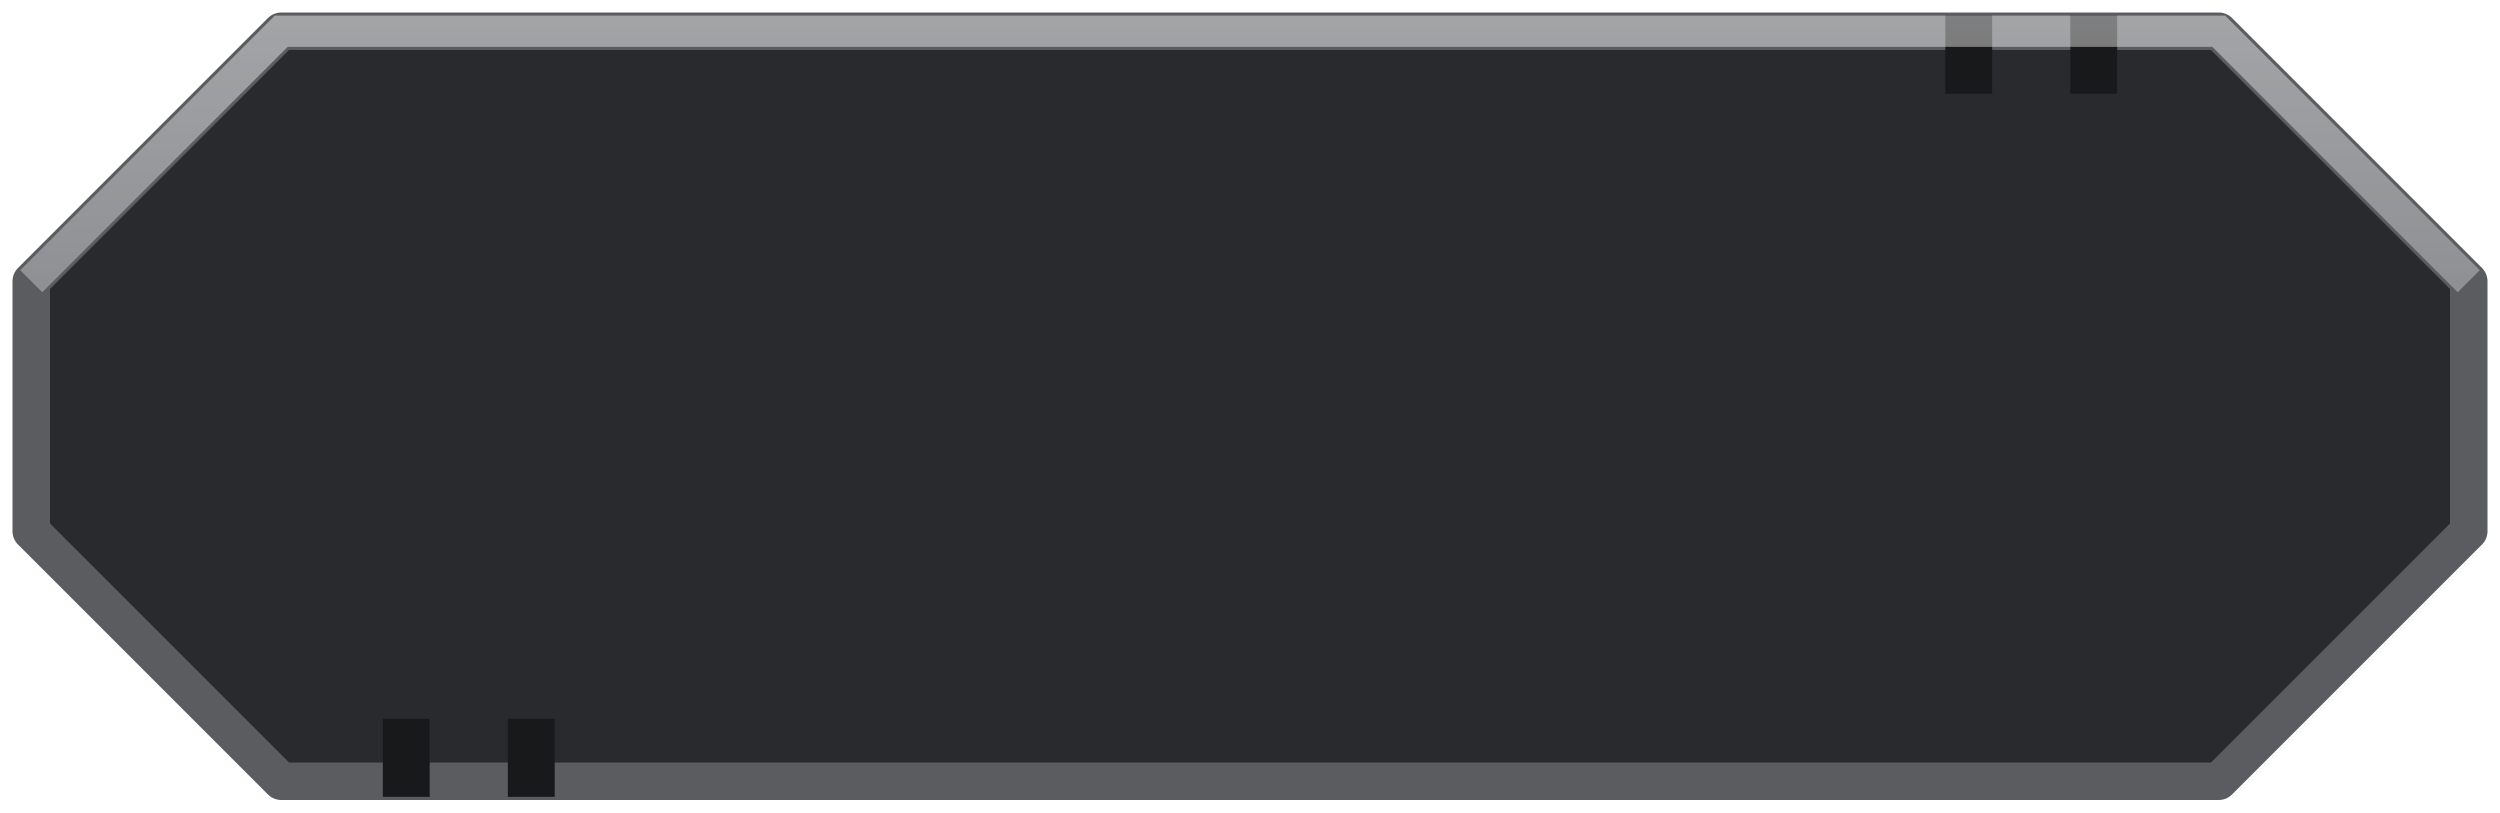
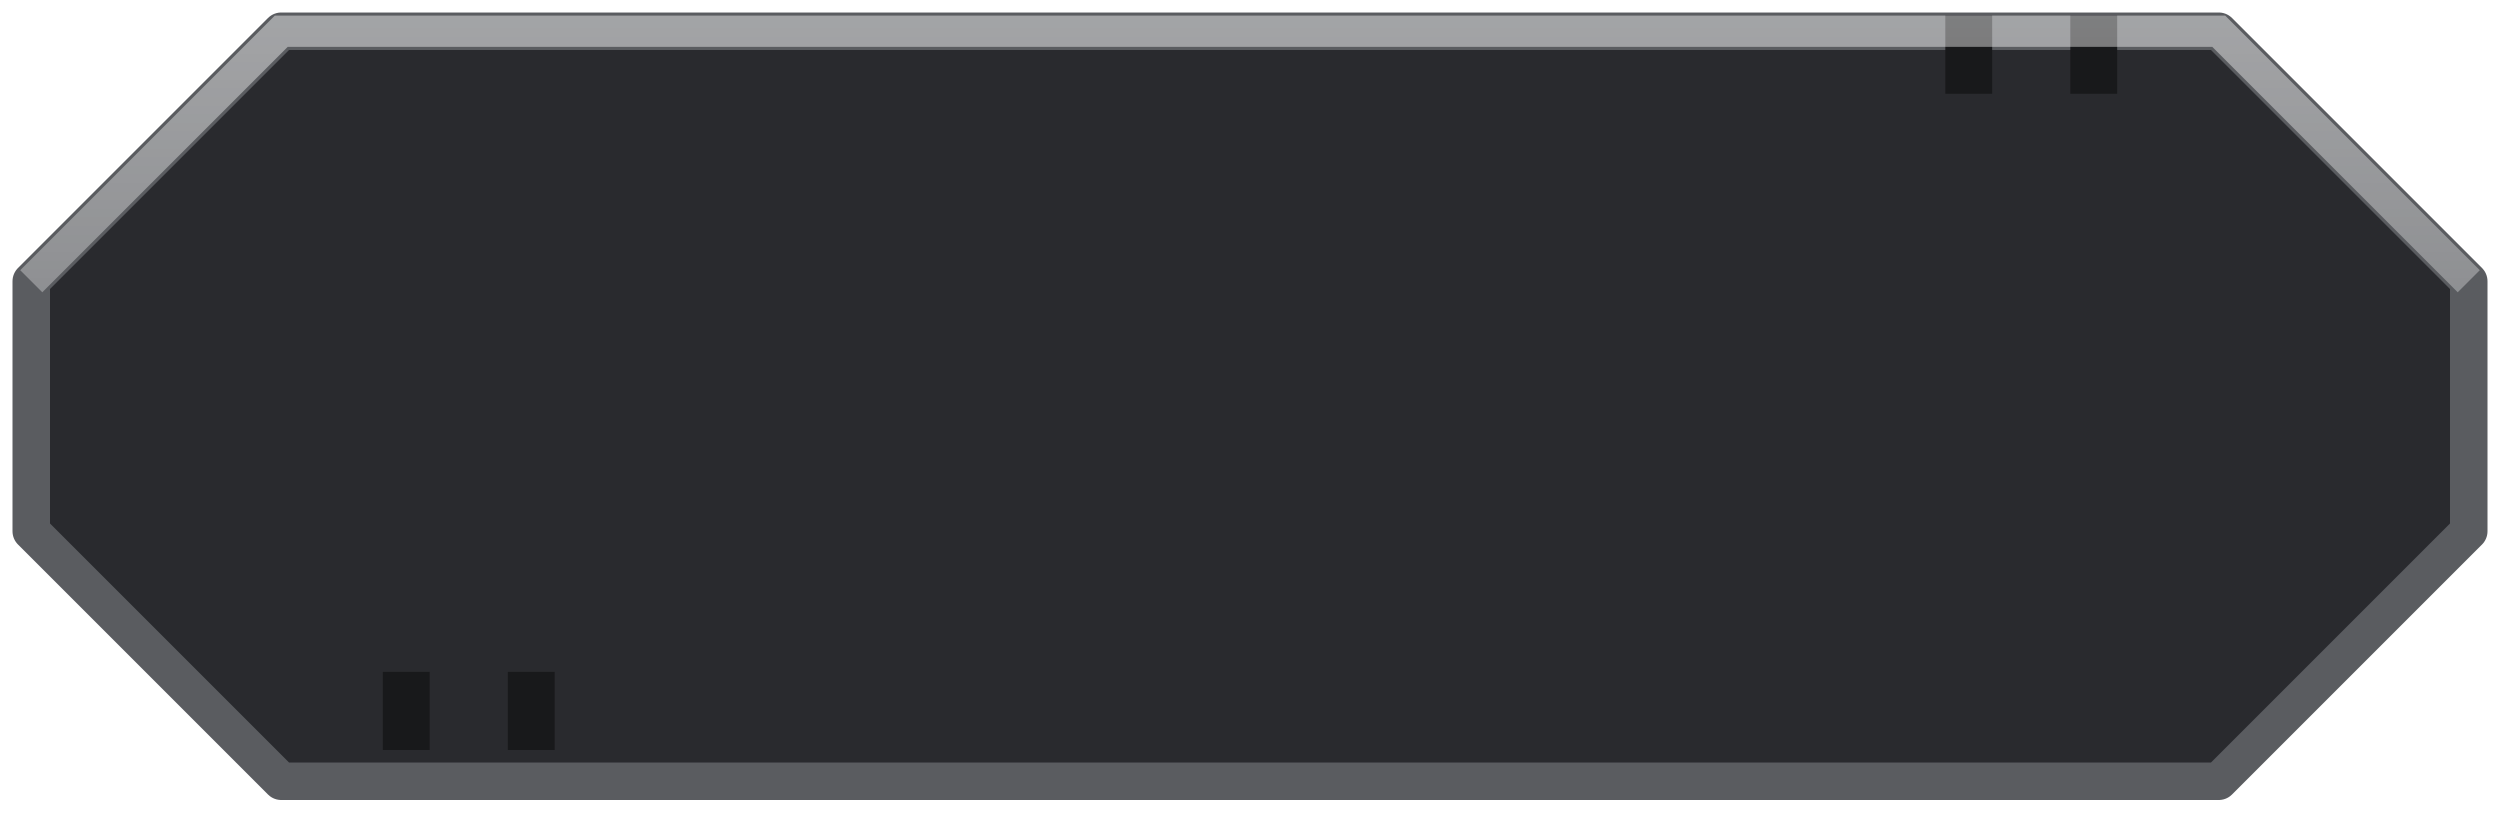
<svg xmlns="http://www.w3.org/2000/svg" width="80" height="26" viewBox="0 0 80 26">
  <defs>
    <linearGradient id="specular-equalizer-pod" gradientUnits="userSpaceOnUse" x1="0" y1="0" x2="0" y2="26">
      <stop offset="0" stop-color="#FFFFFF" stop-opacity="0.45" />
      <stop offset="1" stop-color="#FFFFFF" stop-opacity="0.08" />
    </linearGradient>
  </defs>
  <polygon points="9,1 71,1 79,9 79,17 71,25 9,25 1,17 1,9" fill="#292A2E" stroke="#5A5C60" stroke-width="1.2" stroke-linejoin="round" />
  <line x1="63" y1="0.5" x2="63" y2="3" stroke="#18191B" stroke-width="1.5" />
  <line x1="67" y1="0.5" x2="67" y2="3" stroke="#18191B" stroke-width="1.5" />
-   <line x1="13" y1="23" x2="13" y2="25.5" stroke="#18191B" stroke-width="1.5" />
-   <line x1="17" y1="23" x2="17" y2="25.5" stroke="#18191B" stroke-width="1.5" />
+   <line x1="13" y1="21.5" x2="13" y2="24" stroke="#18191B" stroke-width="1.5" />
+   <line x1="17" y1="21.5" x2="17" y2="24" stroke="#18191B" stroke-width="1.5" />
  <path fill="none" stroke="url(#specular-equalizer-pod)" stroke-width="1" stroke-linejoin="miter" d="M 1,9 L 9,1 L 71,1 L 79,9" />
</svg>
